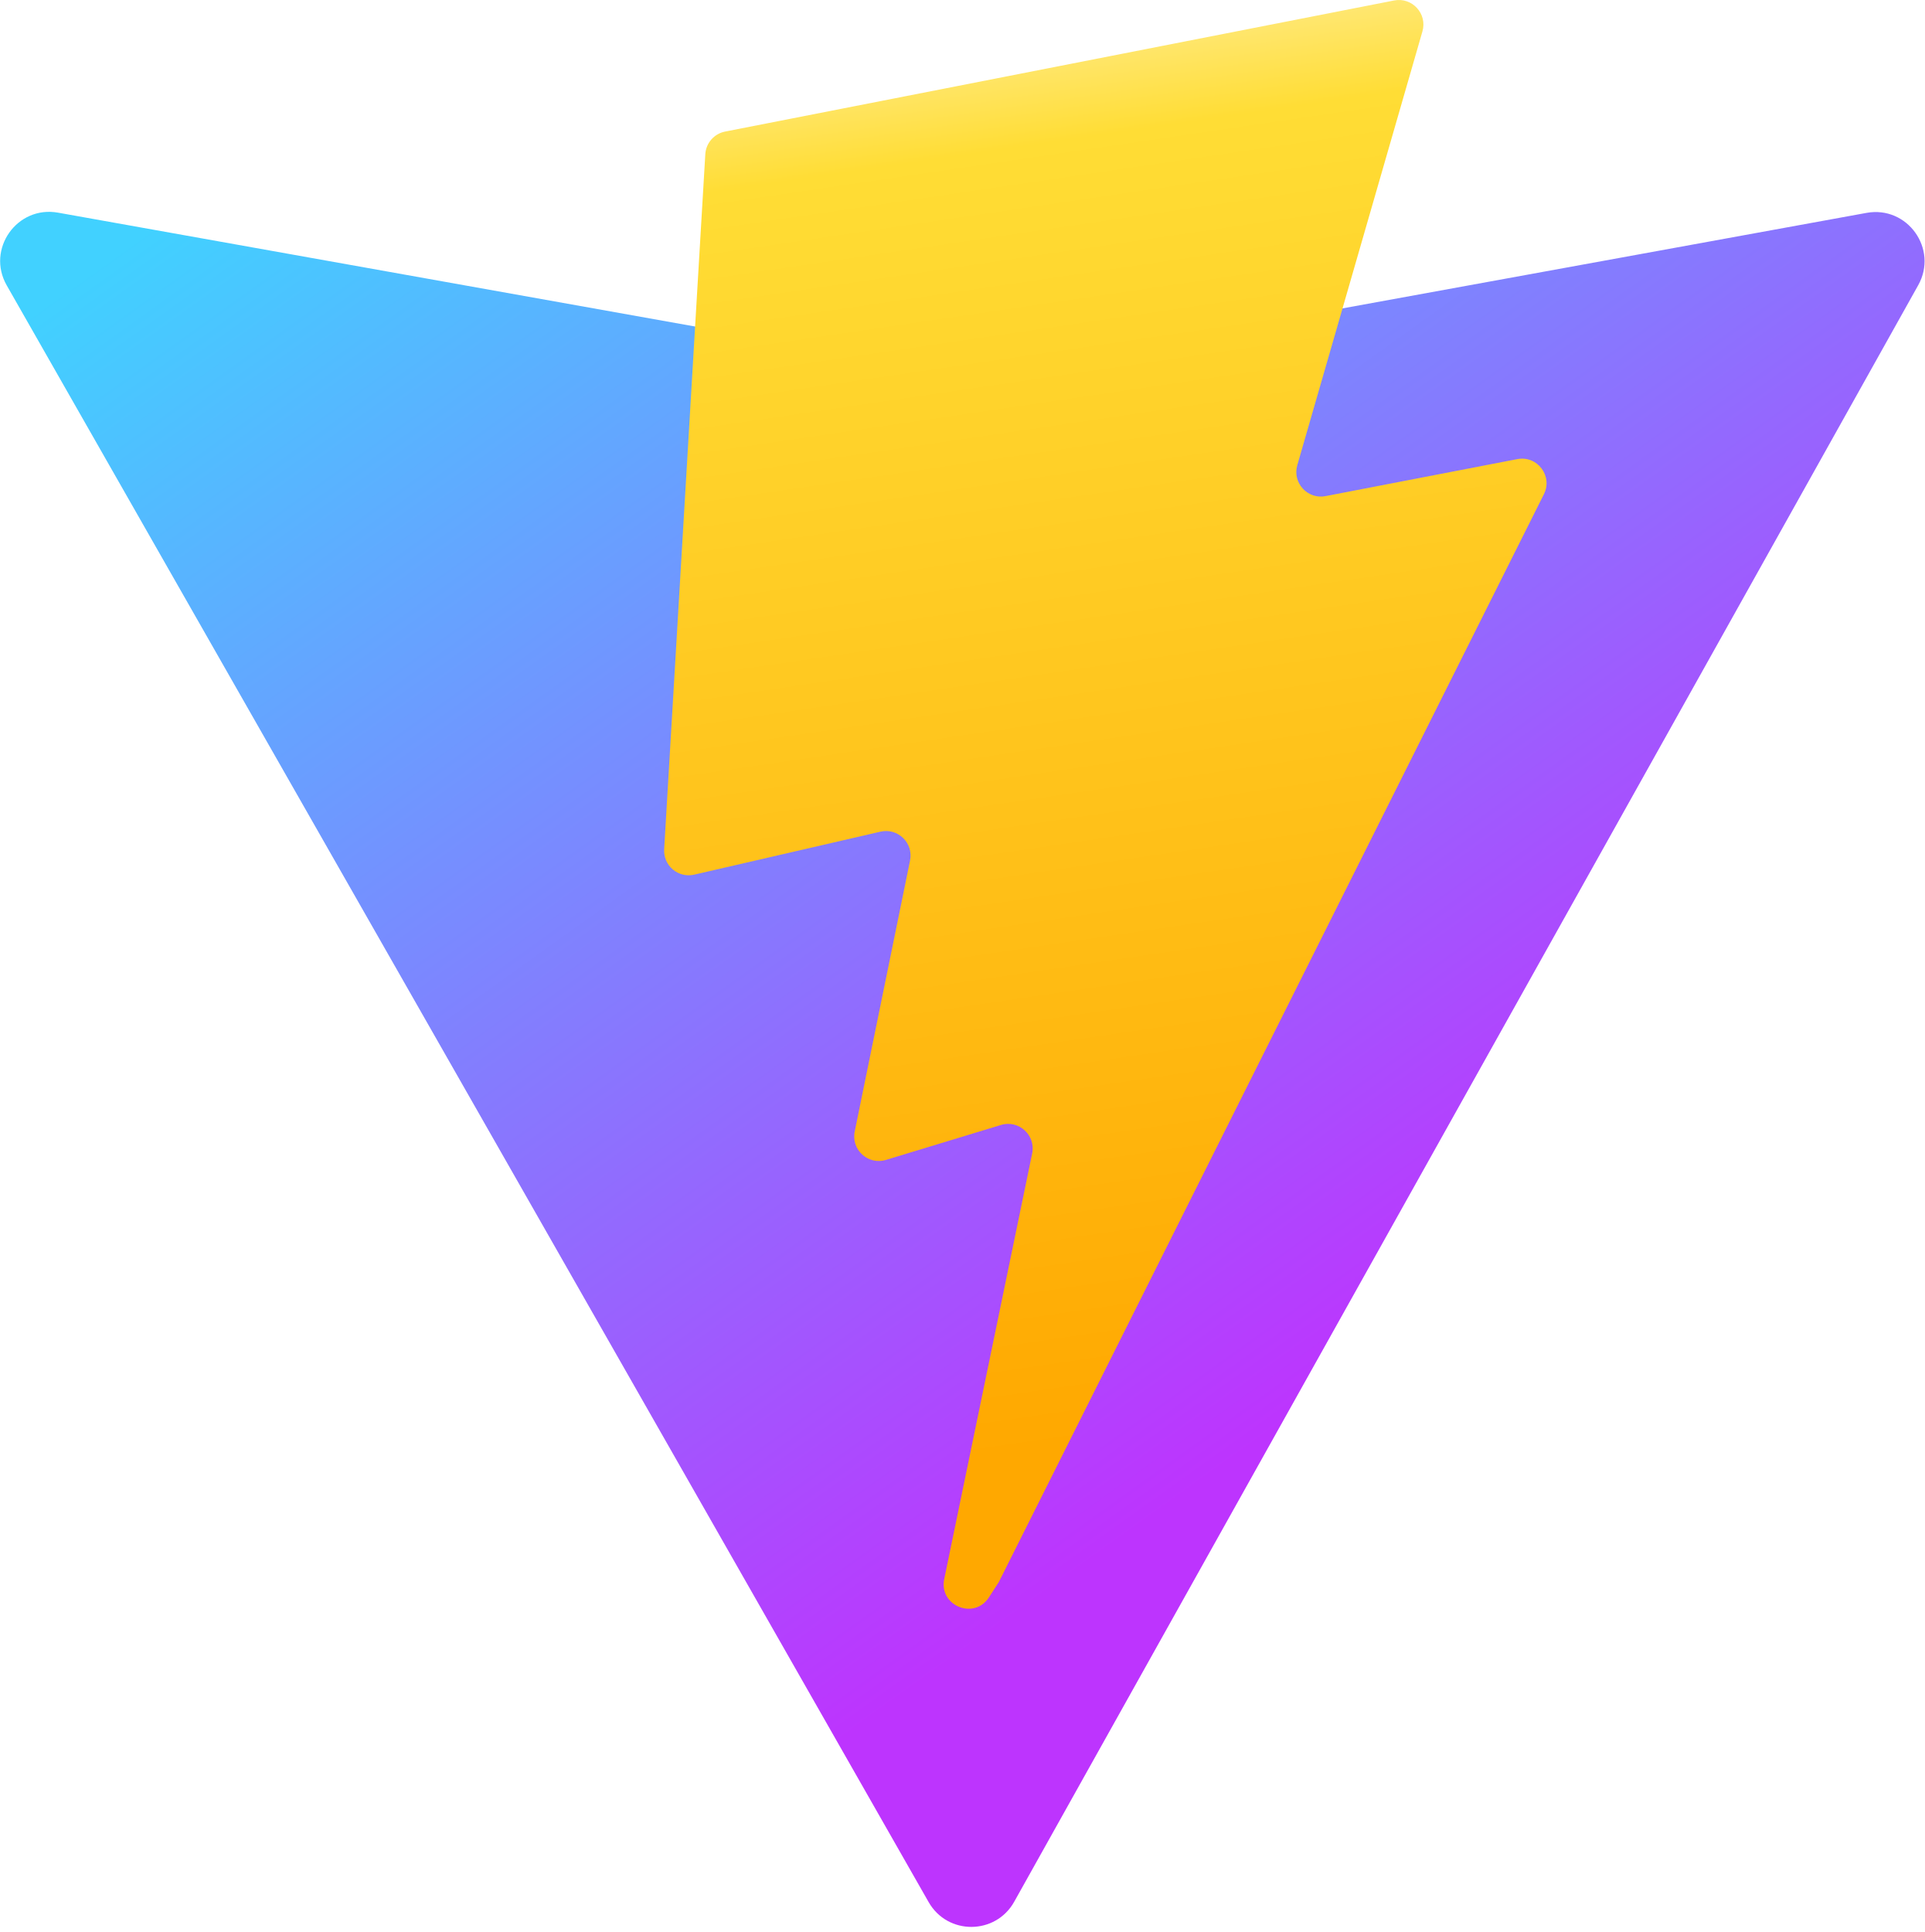
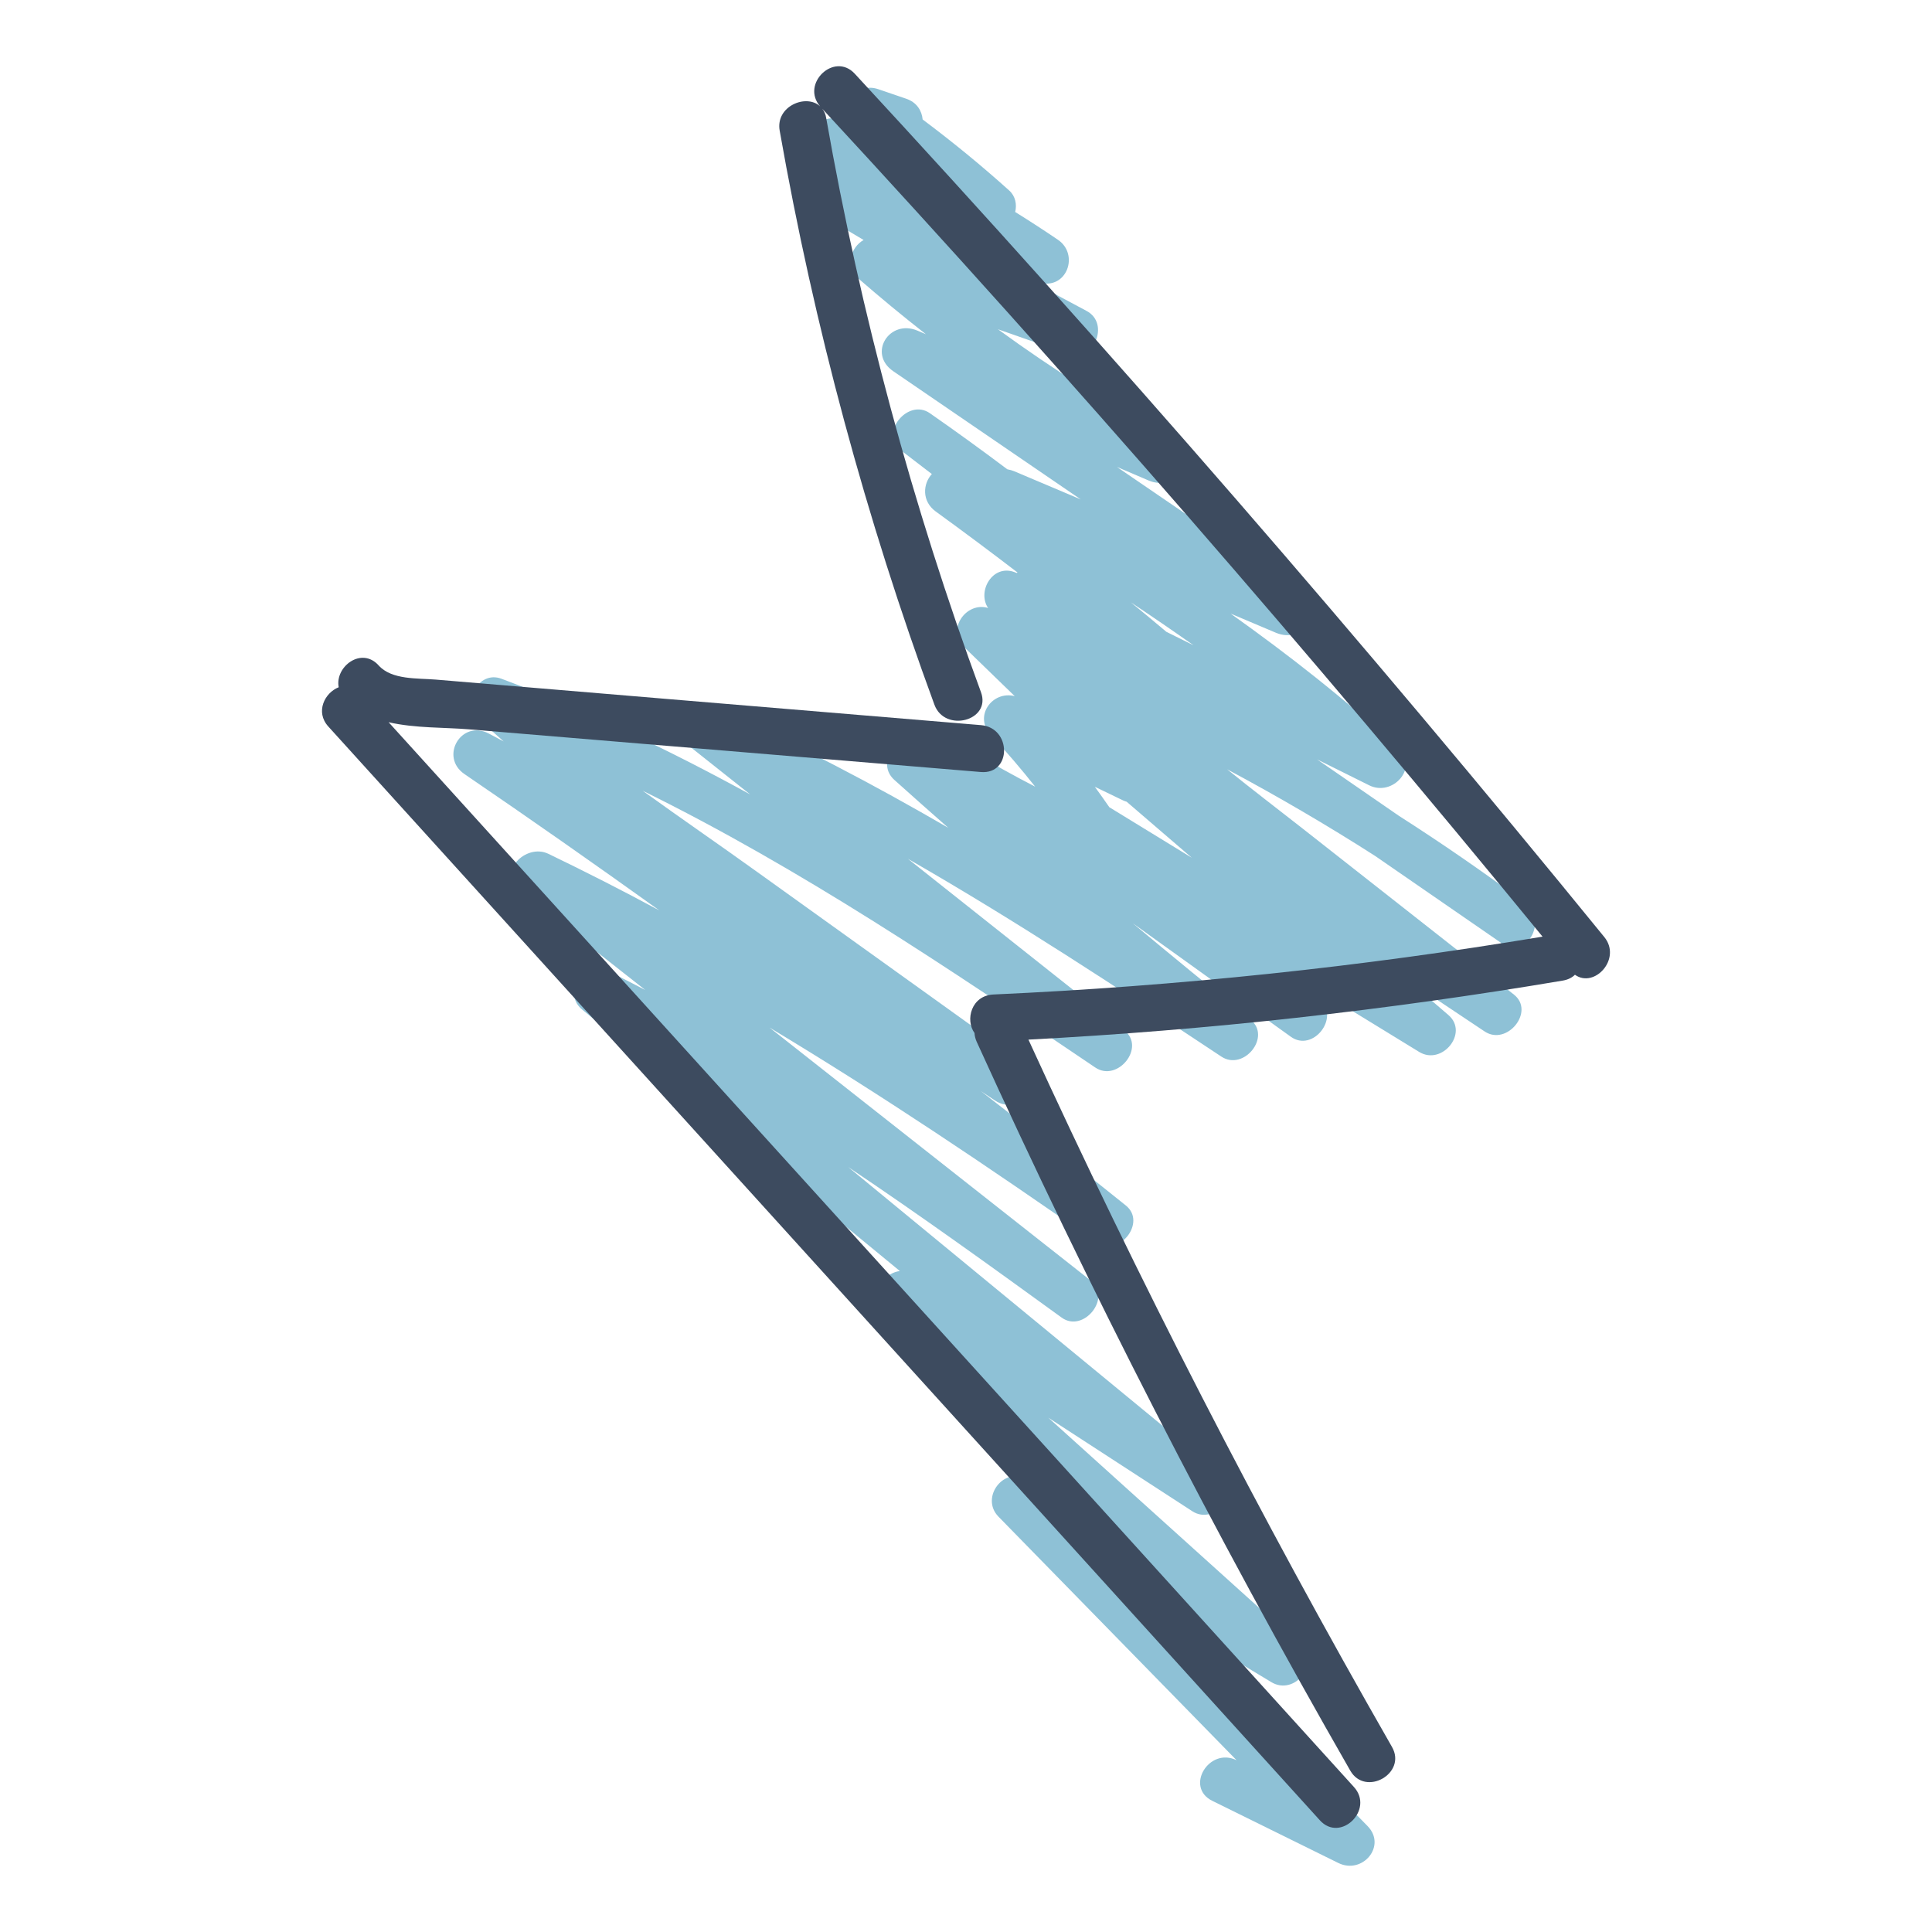
- <svg xmlns="http://www.w3.org/2000/svg" aria-hidden="true" role="img" class="iconify iconify--logos" width="31.88" height="32" preserveAspectRatio="xMidYMid meet" viewBox="0 0 256 257">
-   <defs>
-     <linearGradient id="IconifyId1813088fe1fbc01fb466" x1="-.828%" x2="57.636%" y1="7.652%" y2="78.411%">
-       <stop offset="0%" stop-color="#41D1FF" />
-       <stop offset="100%" stop-color="#BD34FE" />
-     </linearGradient>
-     <linearGradient id="IconifyId1813088fe1fbc01fb467" x1="43.376%" x2="50.316%" y1="2.242%" y2="89.03%">
-       <stop offset="0%" stop-color="#FFEA83" />
-       <stop offset="8.333%" stop-color="#FFDD35" />
-       <stop offset="100%" stop-color="#FFA800" />
-     </linearGradient>
-   </defs>
-   <path fill="url(#IconifyId1813088fe1fbc01fb466)" d="M255.153 37.938L134.897 252.976c-2.483 4.44-8.862 4.466-11.382.048L.875 37.958c-2.746-4.814 1.371-10.646 6.827-9.67l120.385 21.517a6.537 6.537 0 0 0 2.322-.004l117.867-21.483c5.438-.991 9.574 4.796 6.877 9.62Z" />
-   <path fill="url(#IconifyId1813088fe1fbc01fb467)" d="M185.432.063L96.44 17.501a3.268 3.268 0 0 0-2.634 3.014l-5.474 92.456a3.268 3.268 0 0 0 3.997 3.378l24.777-5.718c2.318-.535 4.413 1.507 3.936 3.838l-7.361 36.047c-.495 2.426 1.782 4.5 4.151 3.78l15.304-4.649c2.372-.72 4.652 1.36 4.15 3.788l-11.698 56.621c-.732 3.542 3.979 5.473 5.943 2.437l1.313-2.028l72.516-144.72c1.215-2.423-.88-5.186-3.54-4.672l-25.505 4.922c-2.396.462-4.435-1.77-3.759-4.114l16.646-57.705c.677-2.35-1.37-4.583-3.769-4.113Z" />
+ <svg xmlns="http://www.w3.org/2000/svg" version="1.1" viewBox="0 0 300 300">
+   <path d="m233 146.47c3.997 2.751 7.523-3.511 3.783-6.289-6.362-4.734-12.88-9.227-19.566-13.503-4.237-2.919-8.459-5.838-12.697-8.757 2.694 1.345 5.399 2.678 8.089 4.023 3.656 1.815 7.753-2.751 4.551-5.724-8.192-7.596-16.976-14.469-26.073-20.942 2.338 0.99 4.677 1.983 7.03 2.973 4.39 1.857 7.791-3.554 3.783-6.289l-28.465-19.456 4.944 2.113c4.306 1.842 8.089-3.955 3.783-6.293-9.464-5.158-18.546-10.896-27.204-17.201 3.626 1.275 7.24 2.536 10.866 3.812 4.012 1.403 6.591-4.704 2.892-6.66-3.018-1.601-6.022-3.216-9.013-4.86l1.674 0.467c4.279 1.162 6.262-4.378 2.889-6.659a196.03 196.03 0 0 0-6.629-4.308c0.283-1.176 0.045-2.451-0.921-3.33-4.31-3.882-8.799-7.552-13.449-11.038-0.125-1.346-0.89-2.65-2.548-3.216-1.433-0.496-2.877-0.992-4.31-1.474-3.71-1.275-5.598 3.004-3.897 5.625-0.707-0.283-1.402-0.567-2.109-0.864-3.882-1.587-6.759 4.959-2.892 6.659 0.638 0.284 1.276 0.581 1.914 0.864-3.939-1.147-6.022 4.676-2.621 6.745 2.422 1.474 4.86 2.933 7.298 4.378-1.983 1.105-2.934 4.152-0.963 5.852 3.469 3.018 7.011 5.951 10.641 8.785-0.428-0.184-0.867-0.368-1.292-0.552-4.39-1.87-7.791 3.556-3.783 6.291 9.705 6.63 19.414 13.262 29.118 19.907l-10.274-4.348a5.087 5.087 0 0 0-1.131-0.329c-3.955-2.973-7.963-5.88-12.032-8.712-3.427-2.381-7.89 3.16-4.547 5.724 1.616 1.246 3.228 2.48 4.86 3.725-1.391 1.502-1.601 4.211 0.596 5.811 4.275 3.103 8.513 6.262 12.708 9.479-0.034 0.023-0.057 0.045-0.124 0.068-0.133-0.034-0.256-0.083-0.382-0.142-3.401-1.232-5.796 3.018-4.067 5.583-3.387-1.034-6.532 3.344-3.727 6.065 2.621 2.536 5.243 5.086 7.864 7.623-3.47-0.893-6.431 3.103-3.711 6.022 2.407 2.594 4.703 5.271 6.885 8.035-3.301-1.7-6.545-3.5-9.734-5.428-1.218-0.737-2.48-0.666-3.486-0.124-1.629-0.623-3.286-1.147-5.001-1.586-3.5-0.879-6.476 3.556-3.641 6.092 2.778 2.494 5.568 4.974 8.375 7.439-11.493-6.673-23.253-12.893-35.48-18.264-3.53-1.559-8.119 2.891-4.55 5.724l9.267 7.354c-12.427-6.816-25.221-12.951-38.626-17.966-3.613-1.347-6.163 3.684-3.642 6.092 1.304 1.248 2.622 2.452 3.982 3.641-0.765-0.396-1.529-0.807-2.295-1.218-4.307-2.238-7.694 3.628-3.783 6.292 10.189 6.943 20.276 14.014 30.28 21.183-5.667-3.061-11.421-5.994-17.244-8.799-3.556-1.714-8.062 2.961-4.547 5.724 6.53 5.144 13.048 10.288 19.582 15.416-1.742-0.906-3.487-1.8-5.242-2.678-3.572-1.77-7.965 2.906-4.55 5.725l49.324 40.595c-2.11 0.255-3.939 2.437-3.287 4.619 1.729 5.739 5.953 9.72 10.343 13.674 5.597 5.059 11.194 10.103 16.805 15.146 1.559 1.403 3.105 2.807 4.662 4.209-2.89-1.743-5.781-3.487-8.671-5.243-3.683-2.226-7.424 2.763-4.549 5.724l36.983 37.831c-4.279-2.096-8.077 4.18-3.771 6.306 6.518 3.216 13.036 6.432 19.568 9.649 3.742 1.842 7.552-2.636 4.548-5.724l-31.821-32.541c5.624 3.401 11.25 6.787 16.877 10.187 3.584 2.169 7.68-2.89 4.547-5.724-10.301-9.281-20.586-18.576-30.887-27.857l-8.291-7.481 22.359 14.523c3.5 2.268 7.808-3.032 4.551-5.724-19.329-15.912-38.655-31.81-57.983-47.722 11.236 7.524 22.205 15.444 33.144 23.379 3.385 2.451 7.848-3.118 4.547-5.724-16.635-13.107-33.283-26.214-49.919-39.32 17.386 10.443 34.205 21.778 50.798 33.368 3.428 2.395 7.821-3.088 4.548-5.724-7.452-5.994-14.963-11.917-22.528-17.782 0.722 0.482 1.444 0.978 2.182 1.46 4.023 2.692 7.596-3.557 3.783-6.292l-40.748-29.23c-5.854-4.209-11.847-8.318-17.728-12.569 24.683 12.157 47.595 27.645 70.28 42.976 3.457 2.338 7.851-3.103 4.55-5.724-11.209-8.898-22.417-17.782-33.638-26.681 16.648 9.55 32.687 20.12 48.658 30.705 3.47 2.31 7.835-3.075 4.547-5.724-6.148-4.931-12.242-9.919-18.292-14.977 8.175 5.88 16.366 11.746 24.543 17.626 3.427 2.466 7.665-2.961 4.547-5.724-1.658-1.474-3.33-2.933-4.986-4.406 6.786 4.165 13.572 8.318 20.361 12.483 3.555 2.182 7.764-2.961 4.547-5.724-2.067-1.786-4.149-3.571-6.22-5.356 3.955 2.636 7.894 5.271 11.845 7.906 3.472 2.31 7.866-3.117 4.55-5.724-10.968-8.615-21.92-17.229-32.888-25.845-3.868-3.033-7.807-6.036-11.647-9.139 7.852 4.194 15.532 8.685 23.013 13.475 6.517 4.491 13.034 8.997 19.566 13.503zm-60.743-21.125c-0.737-1.077-1.49-2.124-2.254-3.175 1.46 0.711 2.919 1.417 4.379 2.113 0.183 0.084 0.382 0.157 0.565 0.21 3.374 2.908 6.748 5.796 10.118 8.7-4.264-2.621-8.543-5.242-12.807-7.848zm8.811-27.277c-1.811-1.528-3.641-3.045-5.468-4.535 3.286 2.185 6.534 4.409 9.747 6.675l-4.279-2.124z" fill="#8ec1d6" stroke-width="1.417" />
+   <path d="m249.12 145.51a2829.4 2829.4 0 0 0-116.39-134.06c-3.202-3.471-8.433 1.587-5.372 5.073-2.151-2.026-6.969-0.027-6.289 3.769 5.341 30.337 13.377 60.162 24.029 89.138 1.616 4.379 8.857 2.495 7.229-1.941a519.06 519.06 0 0 1-24.033-89.138c-0.084-0.595-0.313-1.077-0.607-1.46 38.594 41.742 75.889 84.618 111.84 128.55-28.198 4.704-56.666 7.691-85.258 8.983-3.431 0.153-4.421 3.924-2.95 5.98 0.023 0.439 0.133 0.89 0.34 1.36a1360.2 1360.2 0 0 0 58.011 113.18c2.35 4.096 8.826 0.424 6.476-3.683a1362.8 1362.8 0 0 1-56.452-109.83c27.816-1.46 55.532-4.531 82.977-9.166 0.821-0.141 1.444-0.466 1.884-0.905 3.034 2.166 7.298-2.495 4.562-5.854z" fill="#3d4b5f" stroke-width="1.417" />
+   <path d="m210.26 277.51-119.92-132.28c-10.003-11.023-19.993-22.061-29.996-33.084 4.095 0.948 8.757 0.791 12.482 1.104l26.497 2.208 52.995 4.421c4.803 0.397 4.776-6.885 0-7.282-16.196-1.345-32.393-2.705-48.585-4.05l-23.552-1.972c-4.165-0.355-8.345-0.695-12.511-1.047-2.848-0.241-6.829 0.068-8.87-2.197-2.664-2.976-6.829 0.199-6.206 3.385-2.182 0.852-3.67 3.829-1.615 6.094l119.92 132.28c11.348 12.525 22.699 25.038 34.047 37.562 3.202 3.53 8.475-1.643 5.3-5.158z" fill="#3d4b5f" stroke-width="1.417" />
</svg>
